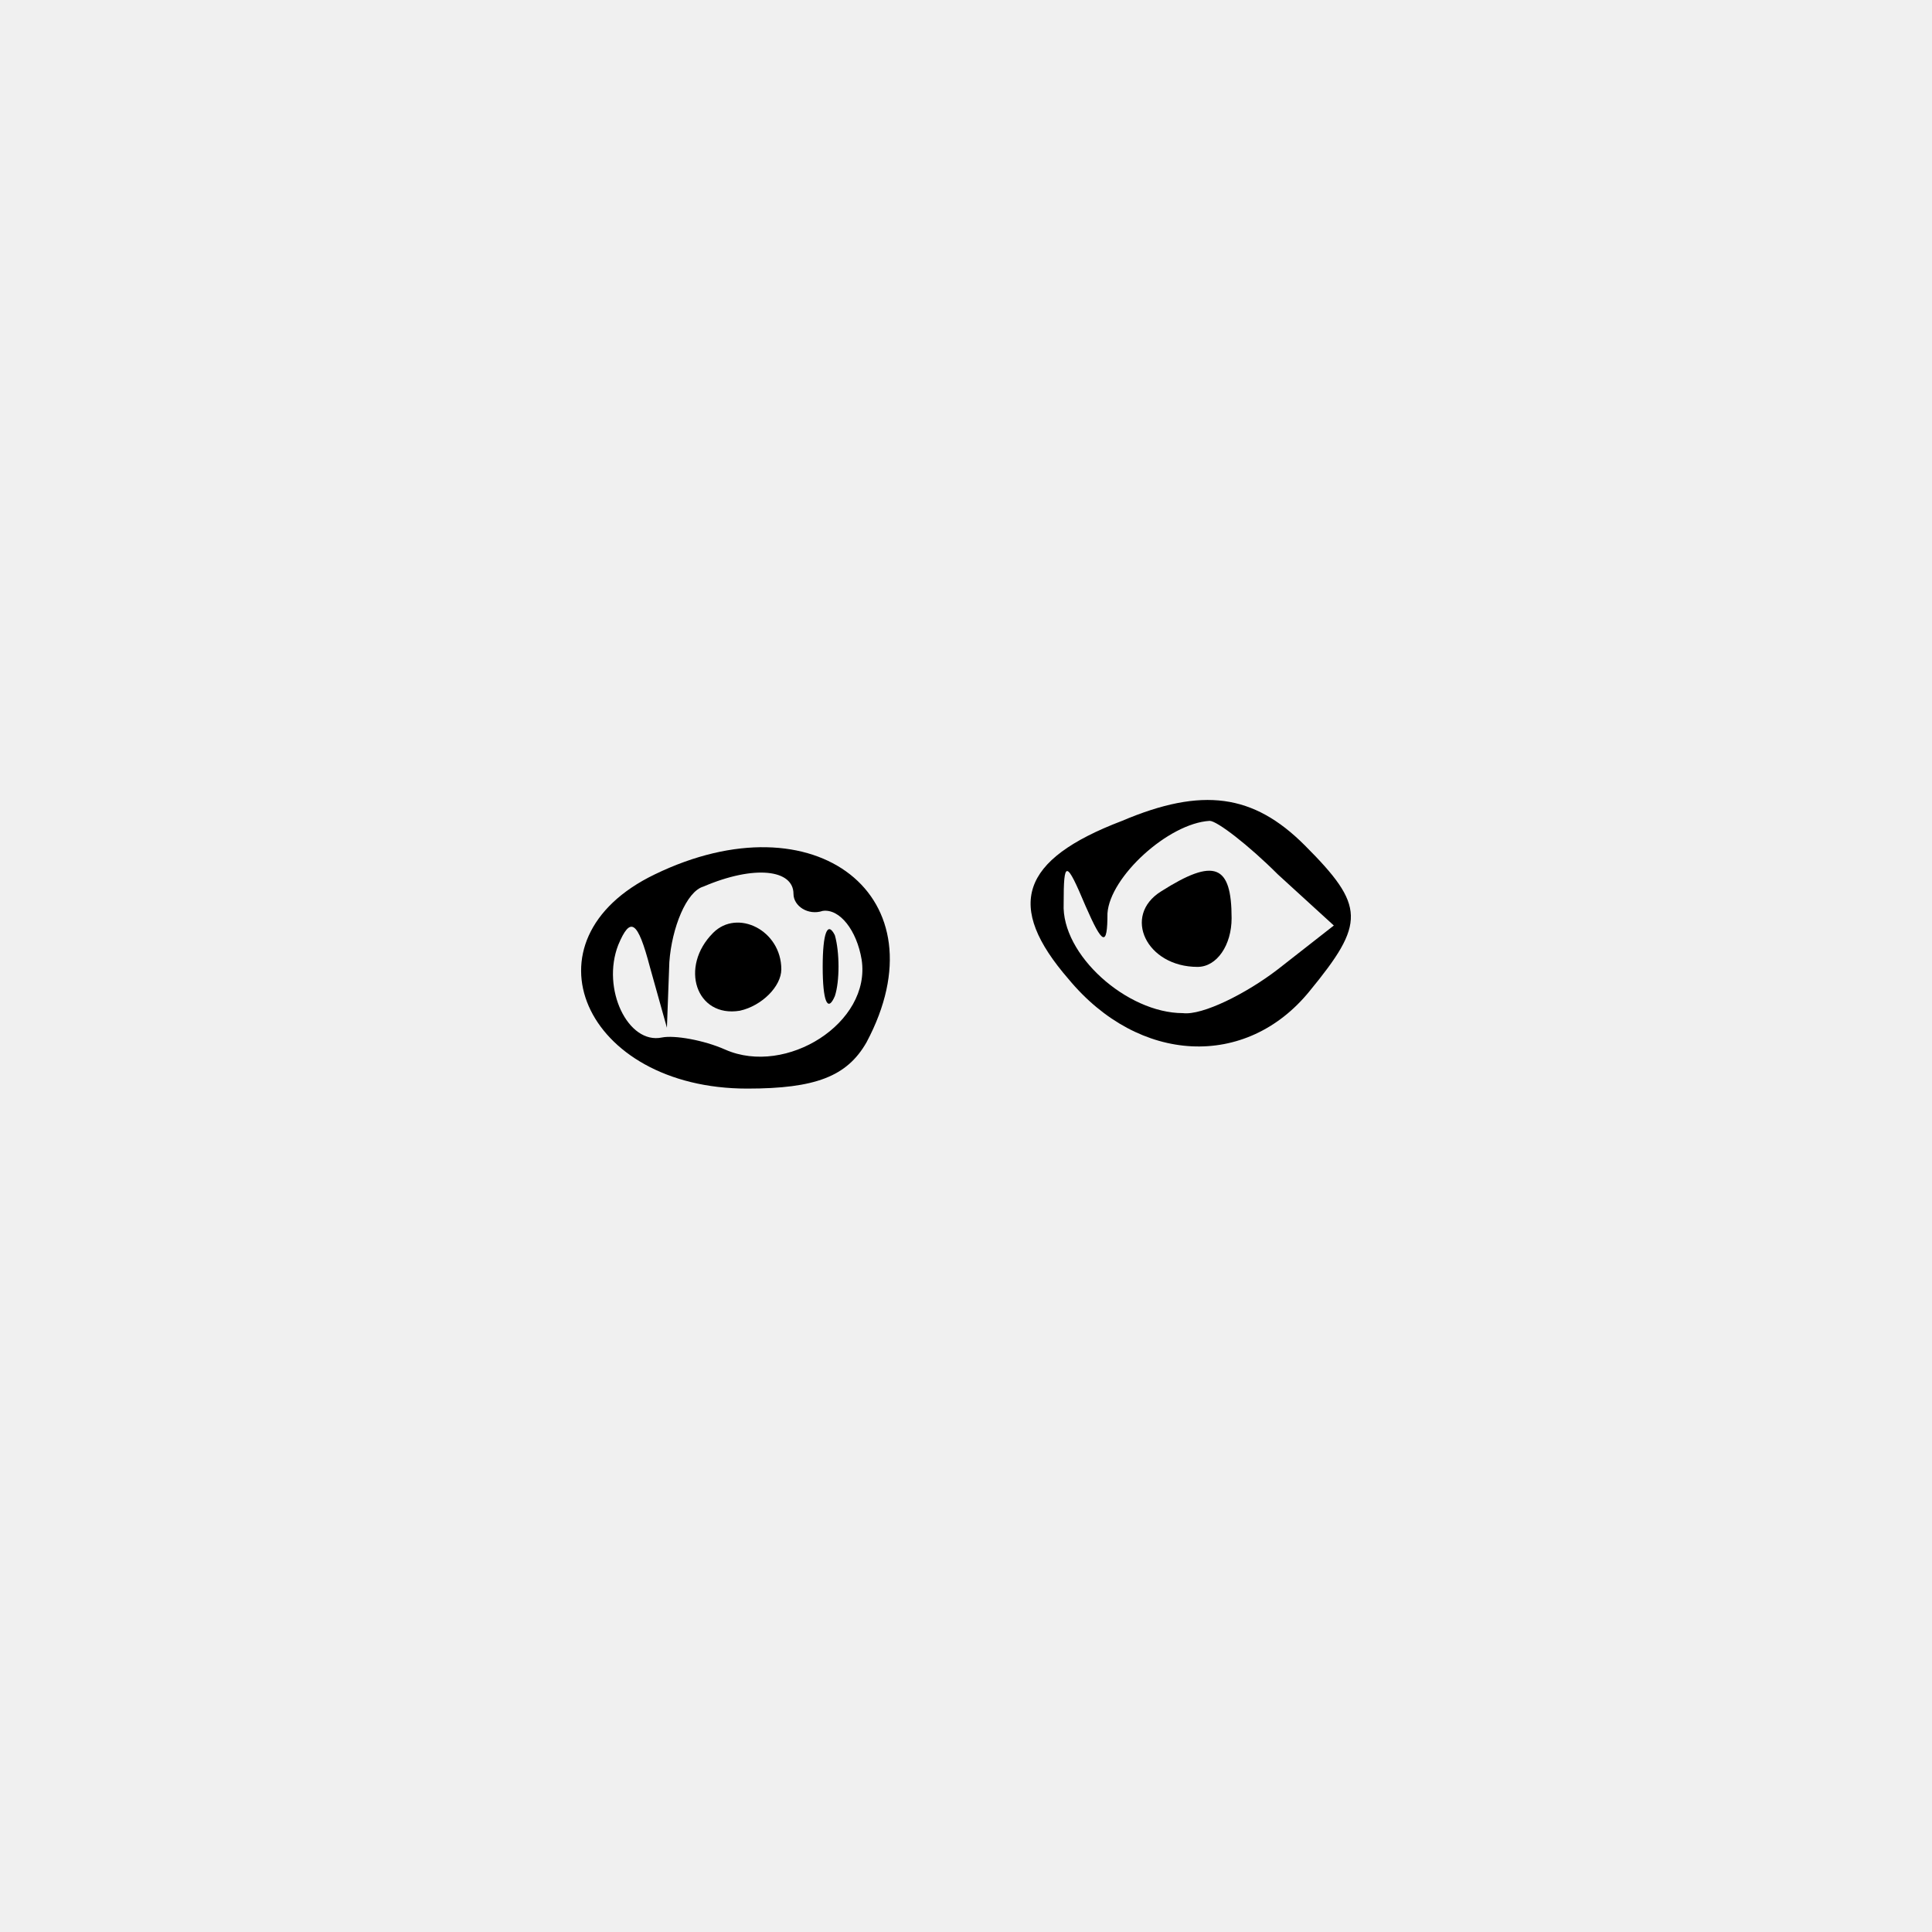
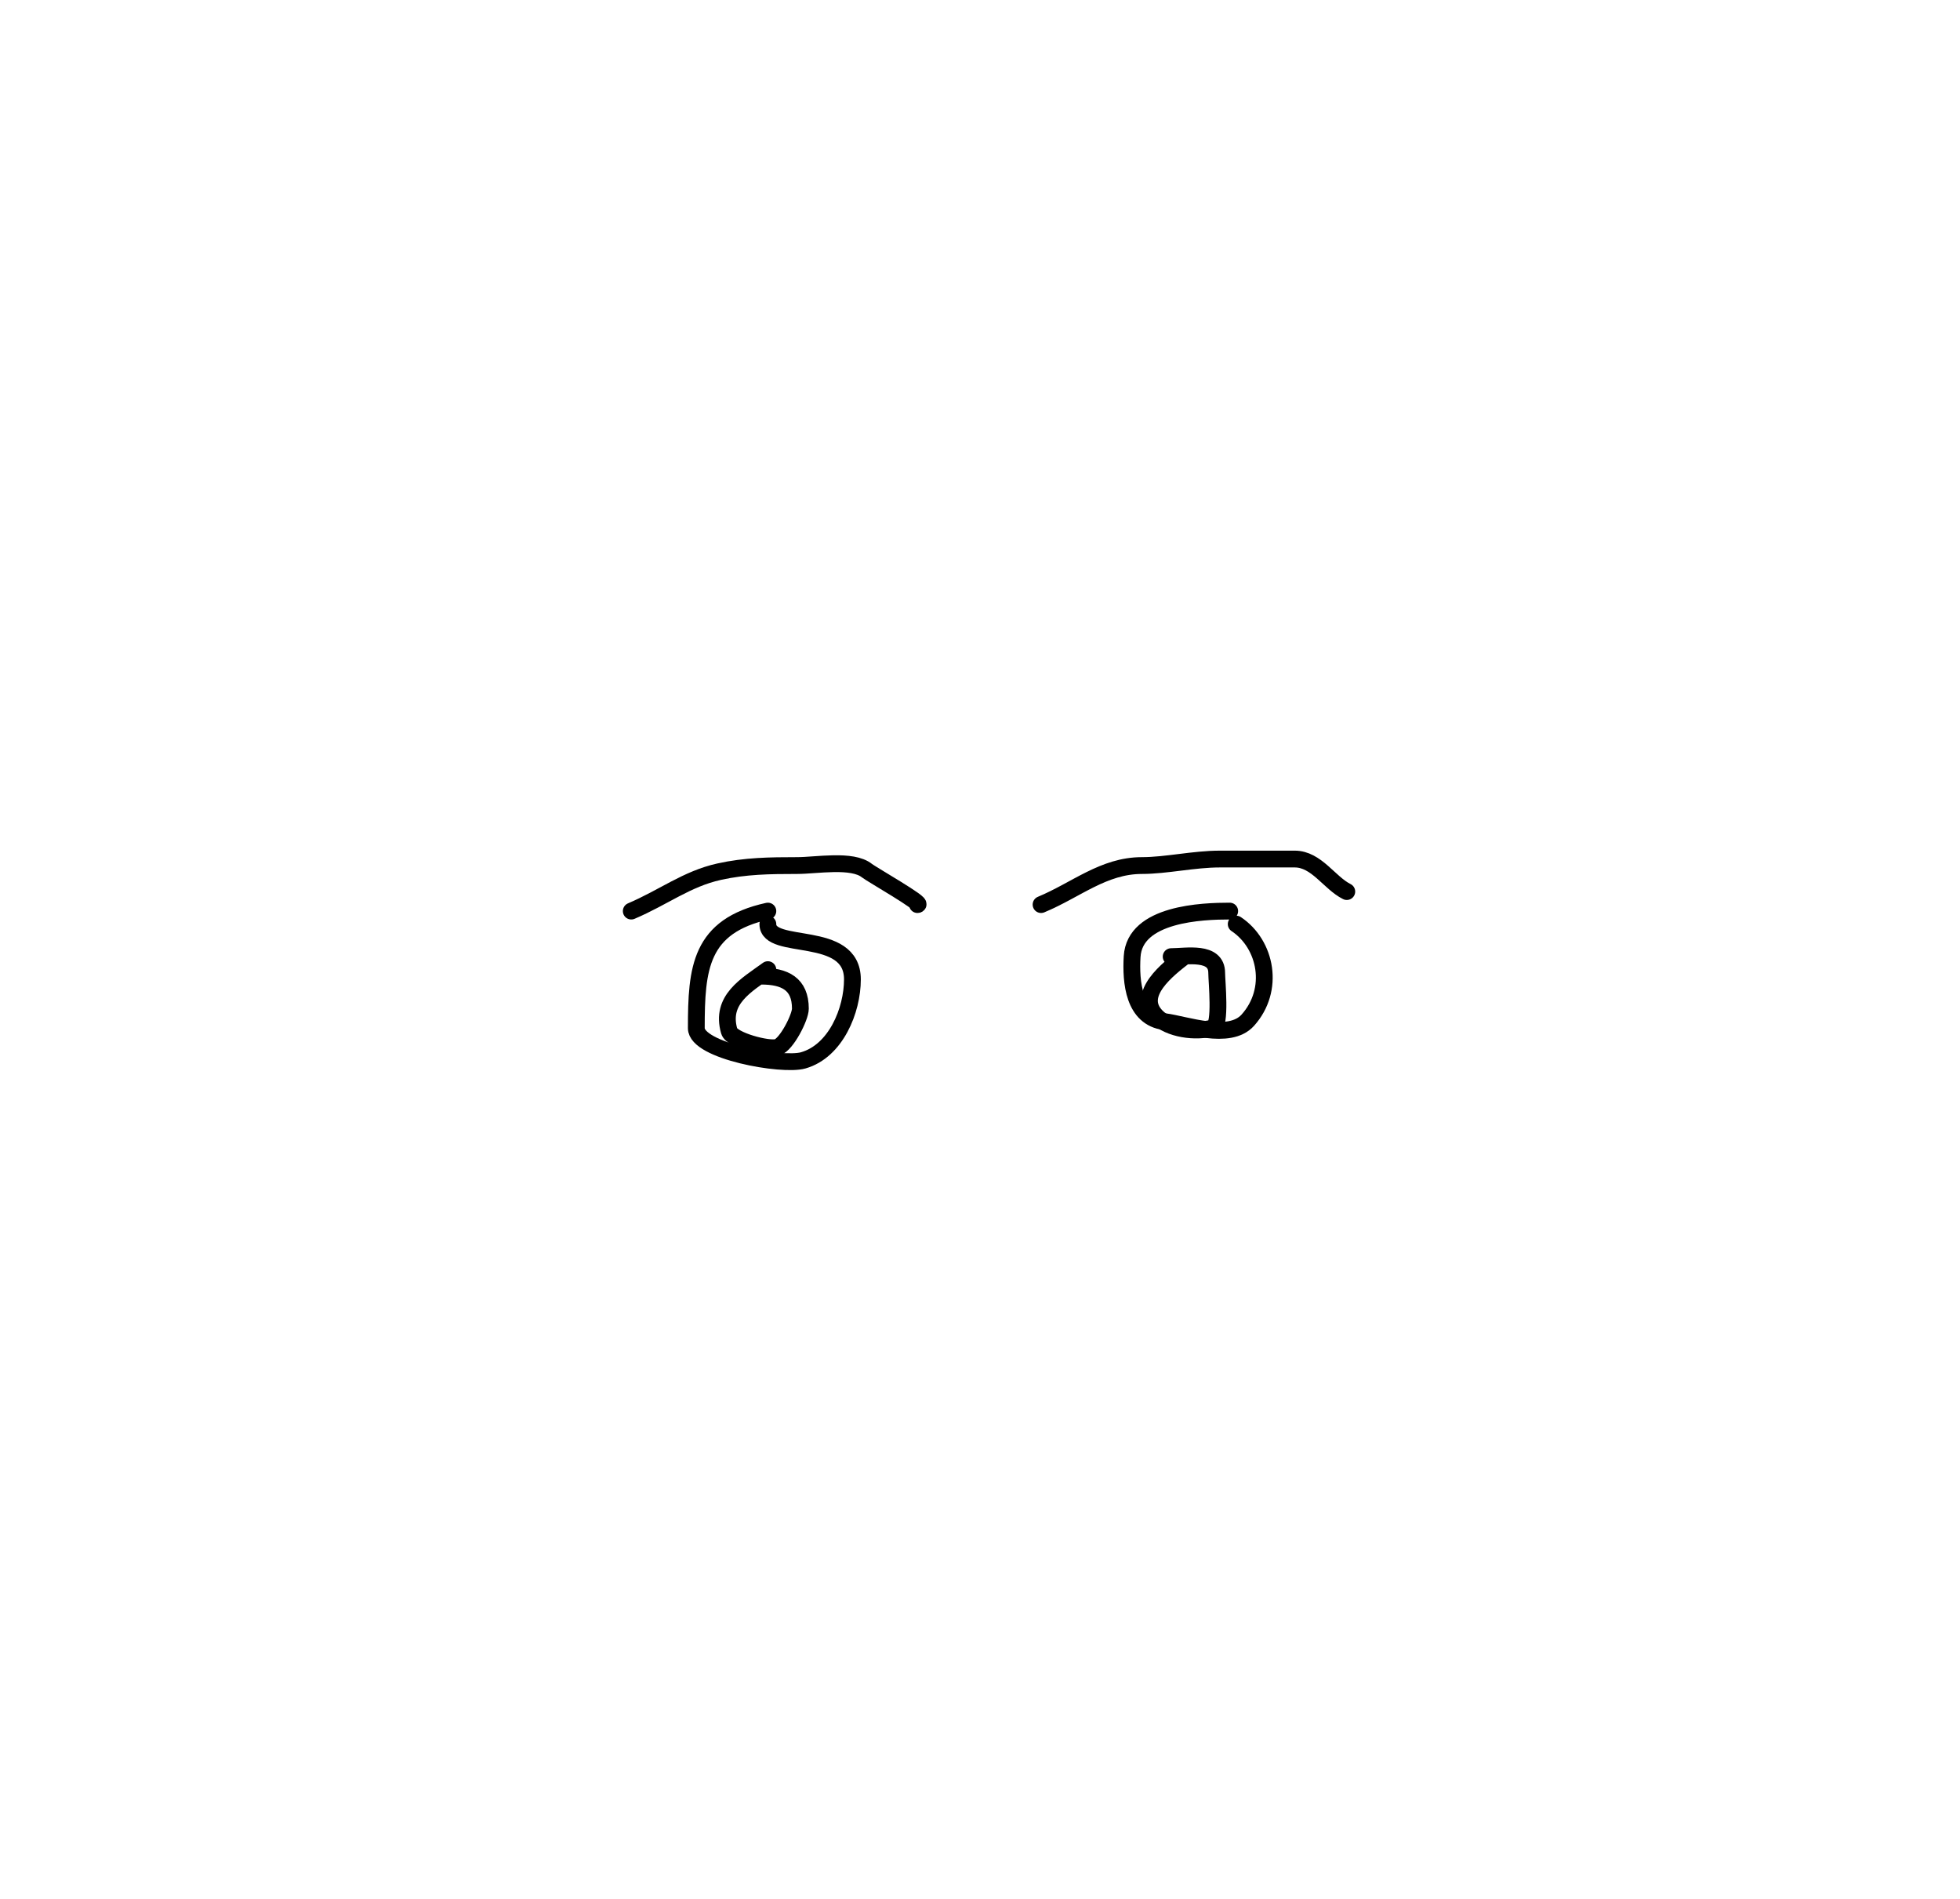
- <svg xmlns="http://www.w3.org/2000/svg" width="256" height="256" viewBox="0 0 256 256" fill="none">
-   <g id="Frame 10">
-     <path id="Vector" d="M148.681 108.767C135.135 113.927 133.2 120.055 141.585 129.731C150.938 141.019 165.129 141.664 173.515 131.343C180.933 122.313 180.933 120.055 172.87 111.992C166.097 105.219 159.324 104.251 148.681 108.767ZM169.322 115.862L176.74 122.635L169.322 128.44C165.129 131.666 159.324 134.568 156.744 134.246C149.326 134.246 140.618 126.505 140.94 119.732C140.94 113.927 141.263 113.927 143.843 120.055C146.1 125.215 146.745 125.538 146.745 121.022C147.068 116.185 154.808 109.089 160.291 108.767C161.259 108.767 165.452 111.992 169.322 115.862Z" fill="black" />
-     <path id="Vector_2" d="M153.841 118.12C148.681 121.345 151.906 128.118 158.679 128.118C161.259 128.118 163.194 125.215 163.194 121.668C163.194 114.572 160.936 113.605 153.841 118.12Z" fill="black" />
-     <path id="Vector_3" d="M86.757 115.862C68.696 124.57 77.404 144.244 99.013 144.244C108.043 144.244 112.236 142.632 114.816 138.116C125.137 118.765 108.043 105.542 86.757 115.862ZM105.141 118.443C105.141 120.055 107.076 121.345 109.011 120.7C111.268 120.378 113.526 123.28 114.171 127.151C115.461 135.536 104.173 142.632 96.11 139.084C93.207 137.794 89.337 137.149 87.725 137.471C83.209 138.439 79.662 131.021 81.919 125.215C83.532 121.345 84.499 121.99 86.112 128.118L88.37 136.181L88.692 127.473C89.015 122.958 90.95 118.12 93.207 117.475C99.98 114.572 105.141 115.217 105.141 118.443Z" fill="black" />
-     <path id="Vector_4" d="M94.498 123.603C89.982 128.118 92.24 134.891 98.045 133.923C100.948 133.278 103.528 130.698 103.528 128.44C103.528 123.28 97.723 120.377 94.498 123.603Z" fill="black" />
-     <path id="Vector_5" d="M109.011 128.118C109.011 132.633 109.656 134.246 110.623 131.988C111.269 130.053 111.269 126.183 110.623 123.925C109.656 121.99 109.011 123.603 109.011 128.118Z" fill="black" />
-   </g>
+ <svg xmlns="http://www.w3.org/2000/svg" width="350" height="339" viewBox="0 0 350 339" fill="none">
+   <rect width="350" height="339" fill="white" />
+   <rect width="350" height="339" stroke="white" />
+   <path d="M112.725 162.681C118.464 160.242 122.621 156.933 128.406 155.647C133.063 154.612 137.422 154.55 142.345 154.55C145.762 154.55 152.187 153.363 154.8 155.454C155.623 156.112 165.118 161.52 163.834 161.52" stroke="black" stroke-width="3" stroke-linecap="round" />
+   <path d="M185.904 161.52C192.155 158.928 197.061 154.55 203.908 154.55C208.282 154.55 213.143 153.389 217.847 153.389C222.3 153.389 226.753 153.389 231.205 153.389C235.09 153.389 237.371 157.633 240.498 159.197" stroke="black" stroke-width="3" stroke-linecap="round" />
+   <path d="M137.118 162.681C124.978 165.346 124.341 172.889 124.341 183.59C124.341 187.668 139.642 190.419 143.442 189.333C149.261 187.67 152.218 180.388 152.218 174.878C152.218 165.762 137.118 169.954 137.118 165.004" stroke="black" stroke-width="3" stroke-linecap="round" />
+   <path d="M219.59 162.681C214.81 162.681 202.621 163.081 202.166 170.812C201.897 175.384 202.438 181.736 207.974 182.428C211.701 182.894 219.515 185.837 222.816 182.17C227.711 176.731 226.156 168.608 220.751 165.004" stroke="black" stroke-width="3" stroke-linecap="round" />
+   <path d="M137.118 173.135C133.259 175.942 128.603 178.47 130.213 184.106C130.688 185.769 137.142 187.482 138.796 187.01C140.443 186.539 142.926 181.644 142.926 180.105C142.926 175.66 140.128 174.297 135.956 174.297" stroke="black" stroke-width="3" stroke-linecap="round" />
+   <path d="M211.459 170.812C208.751 172.928 202.581 177.551 206.554 181.524C208.814 183.784 213.49 184.42 216.621 183.525C218.08 183.108 217.266 175.182 217.266 173.716C217.266 169.722 211.824 170.812 209.135 170.812" stroke="black" stroke-width="3" stroke-linecap="round" />
</svg>
